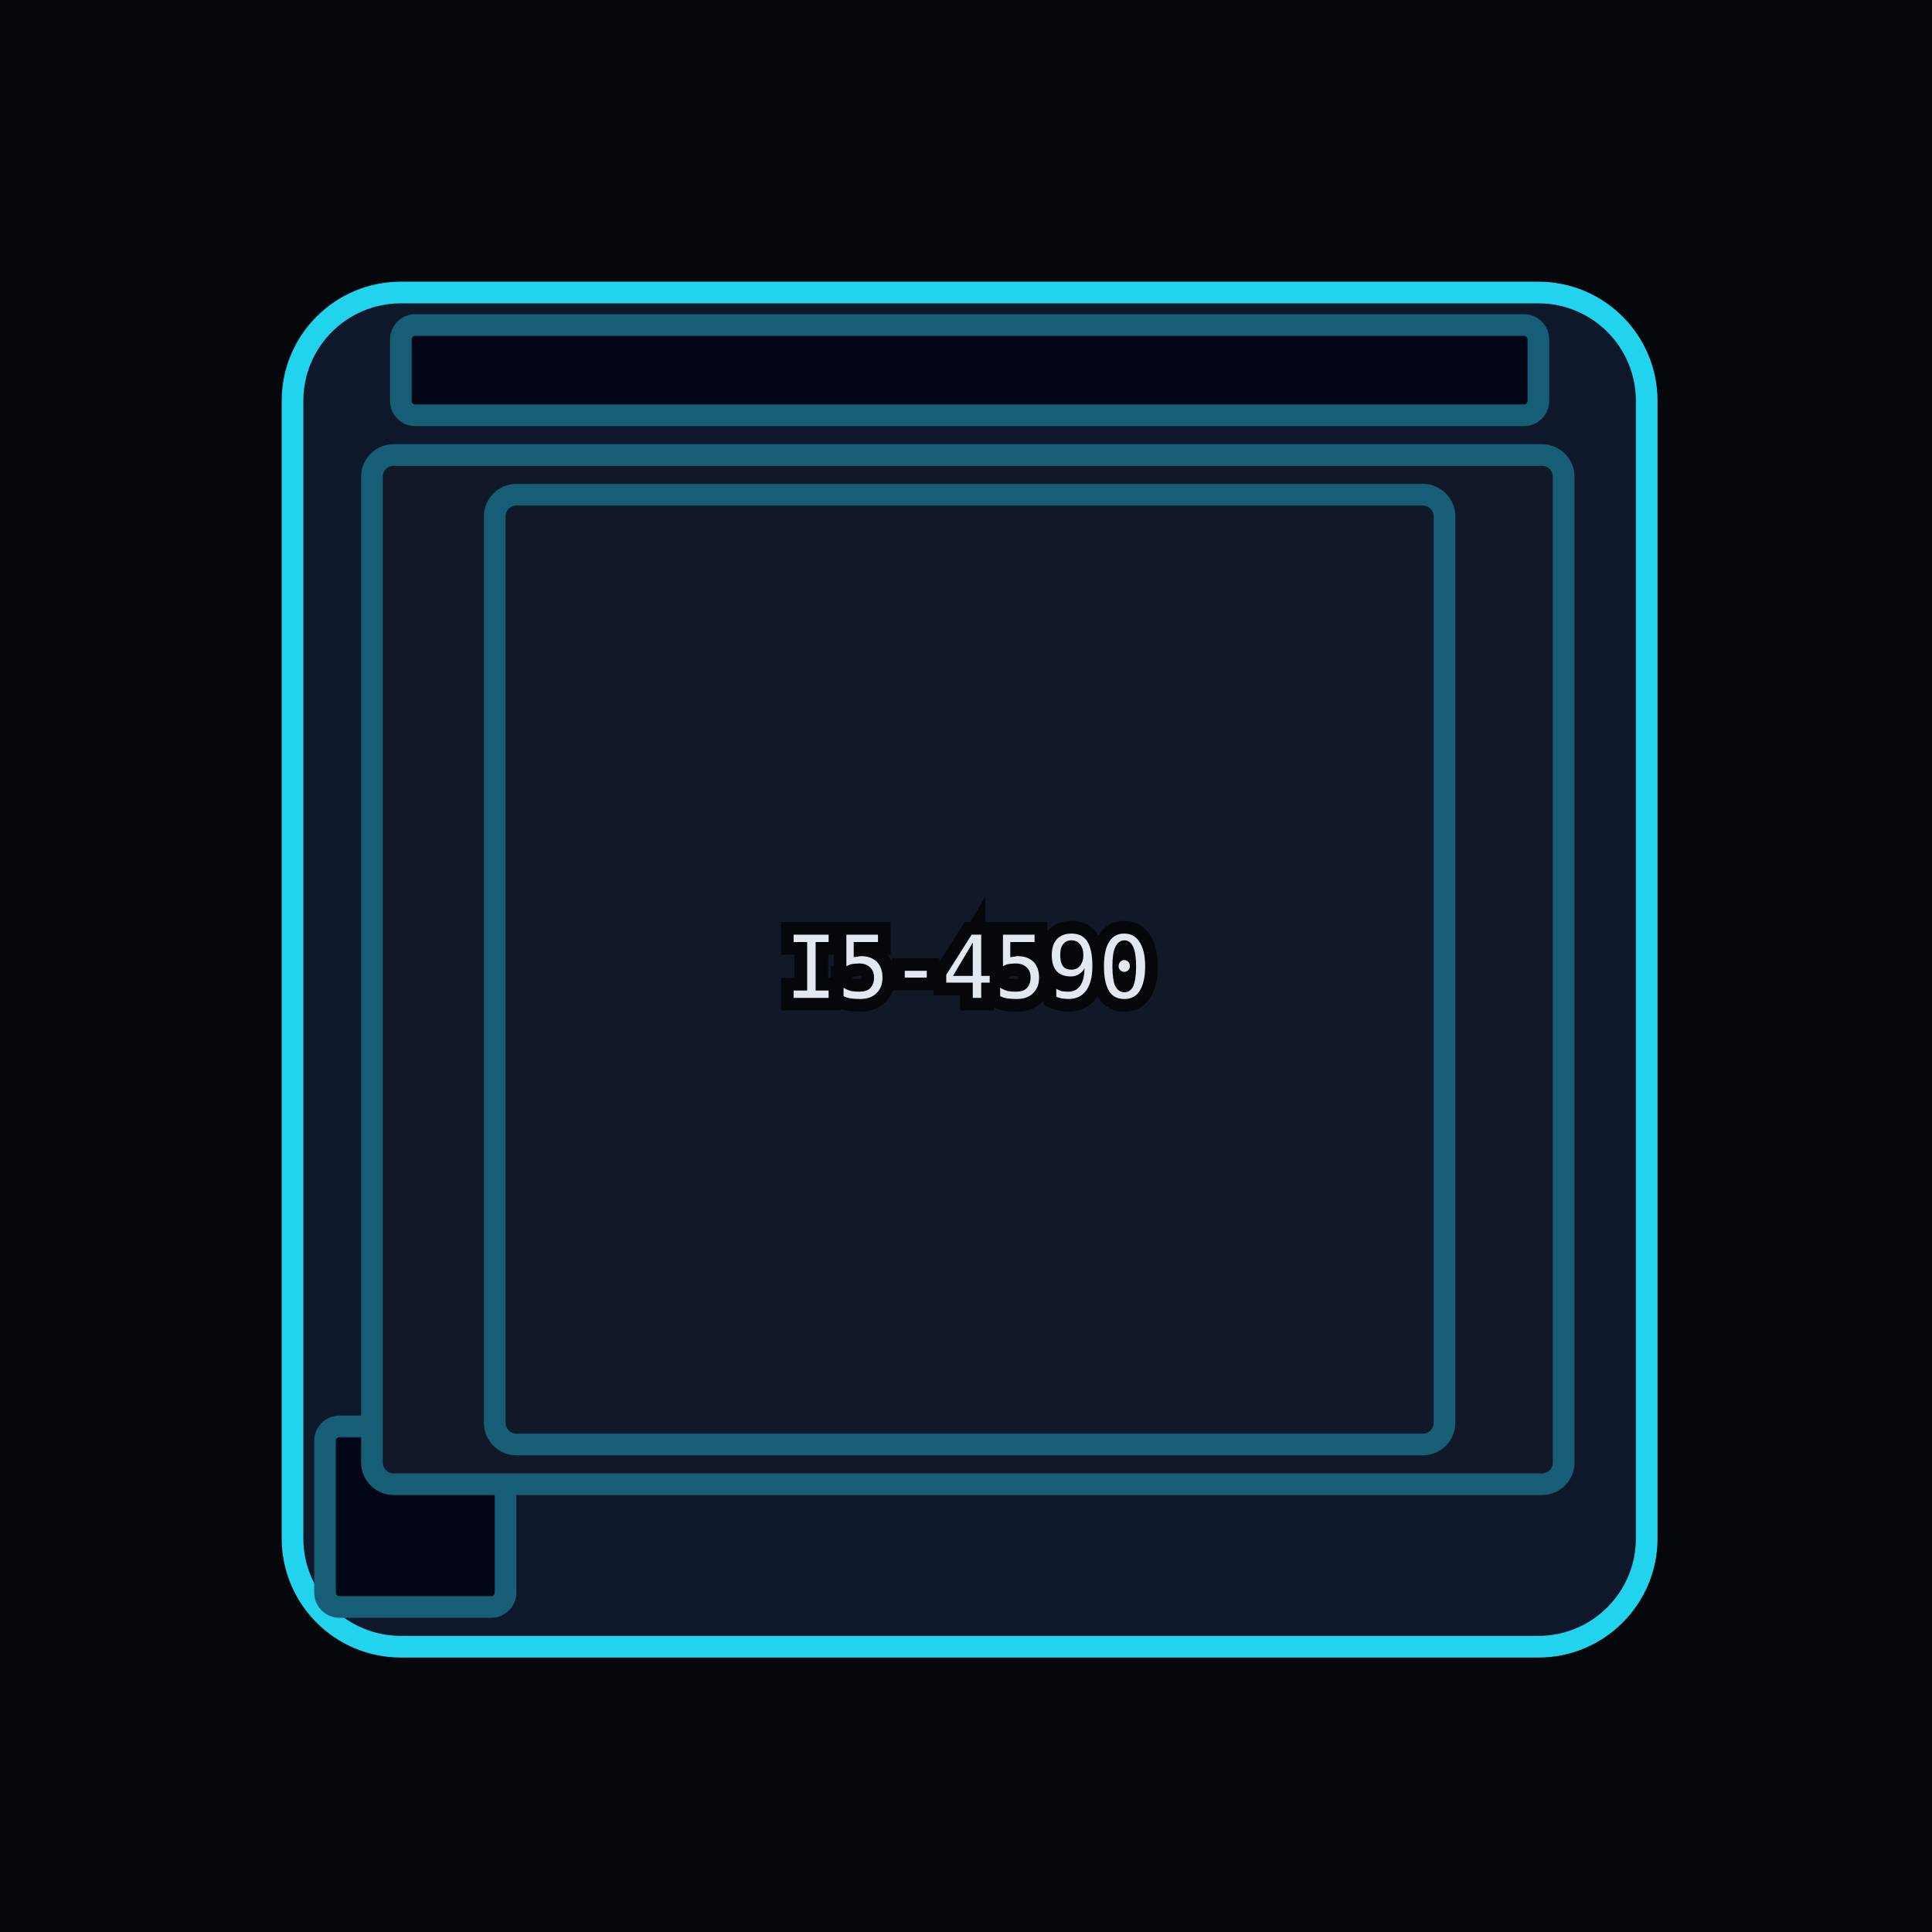
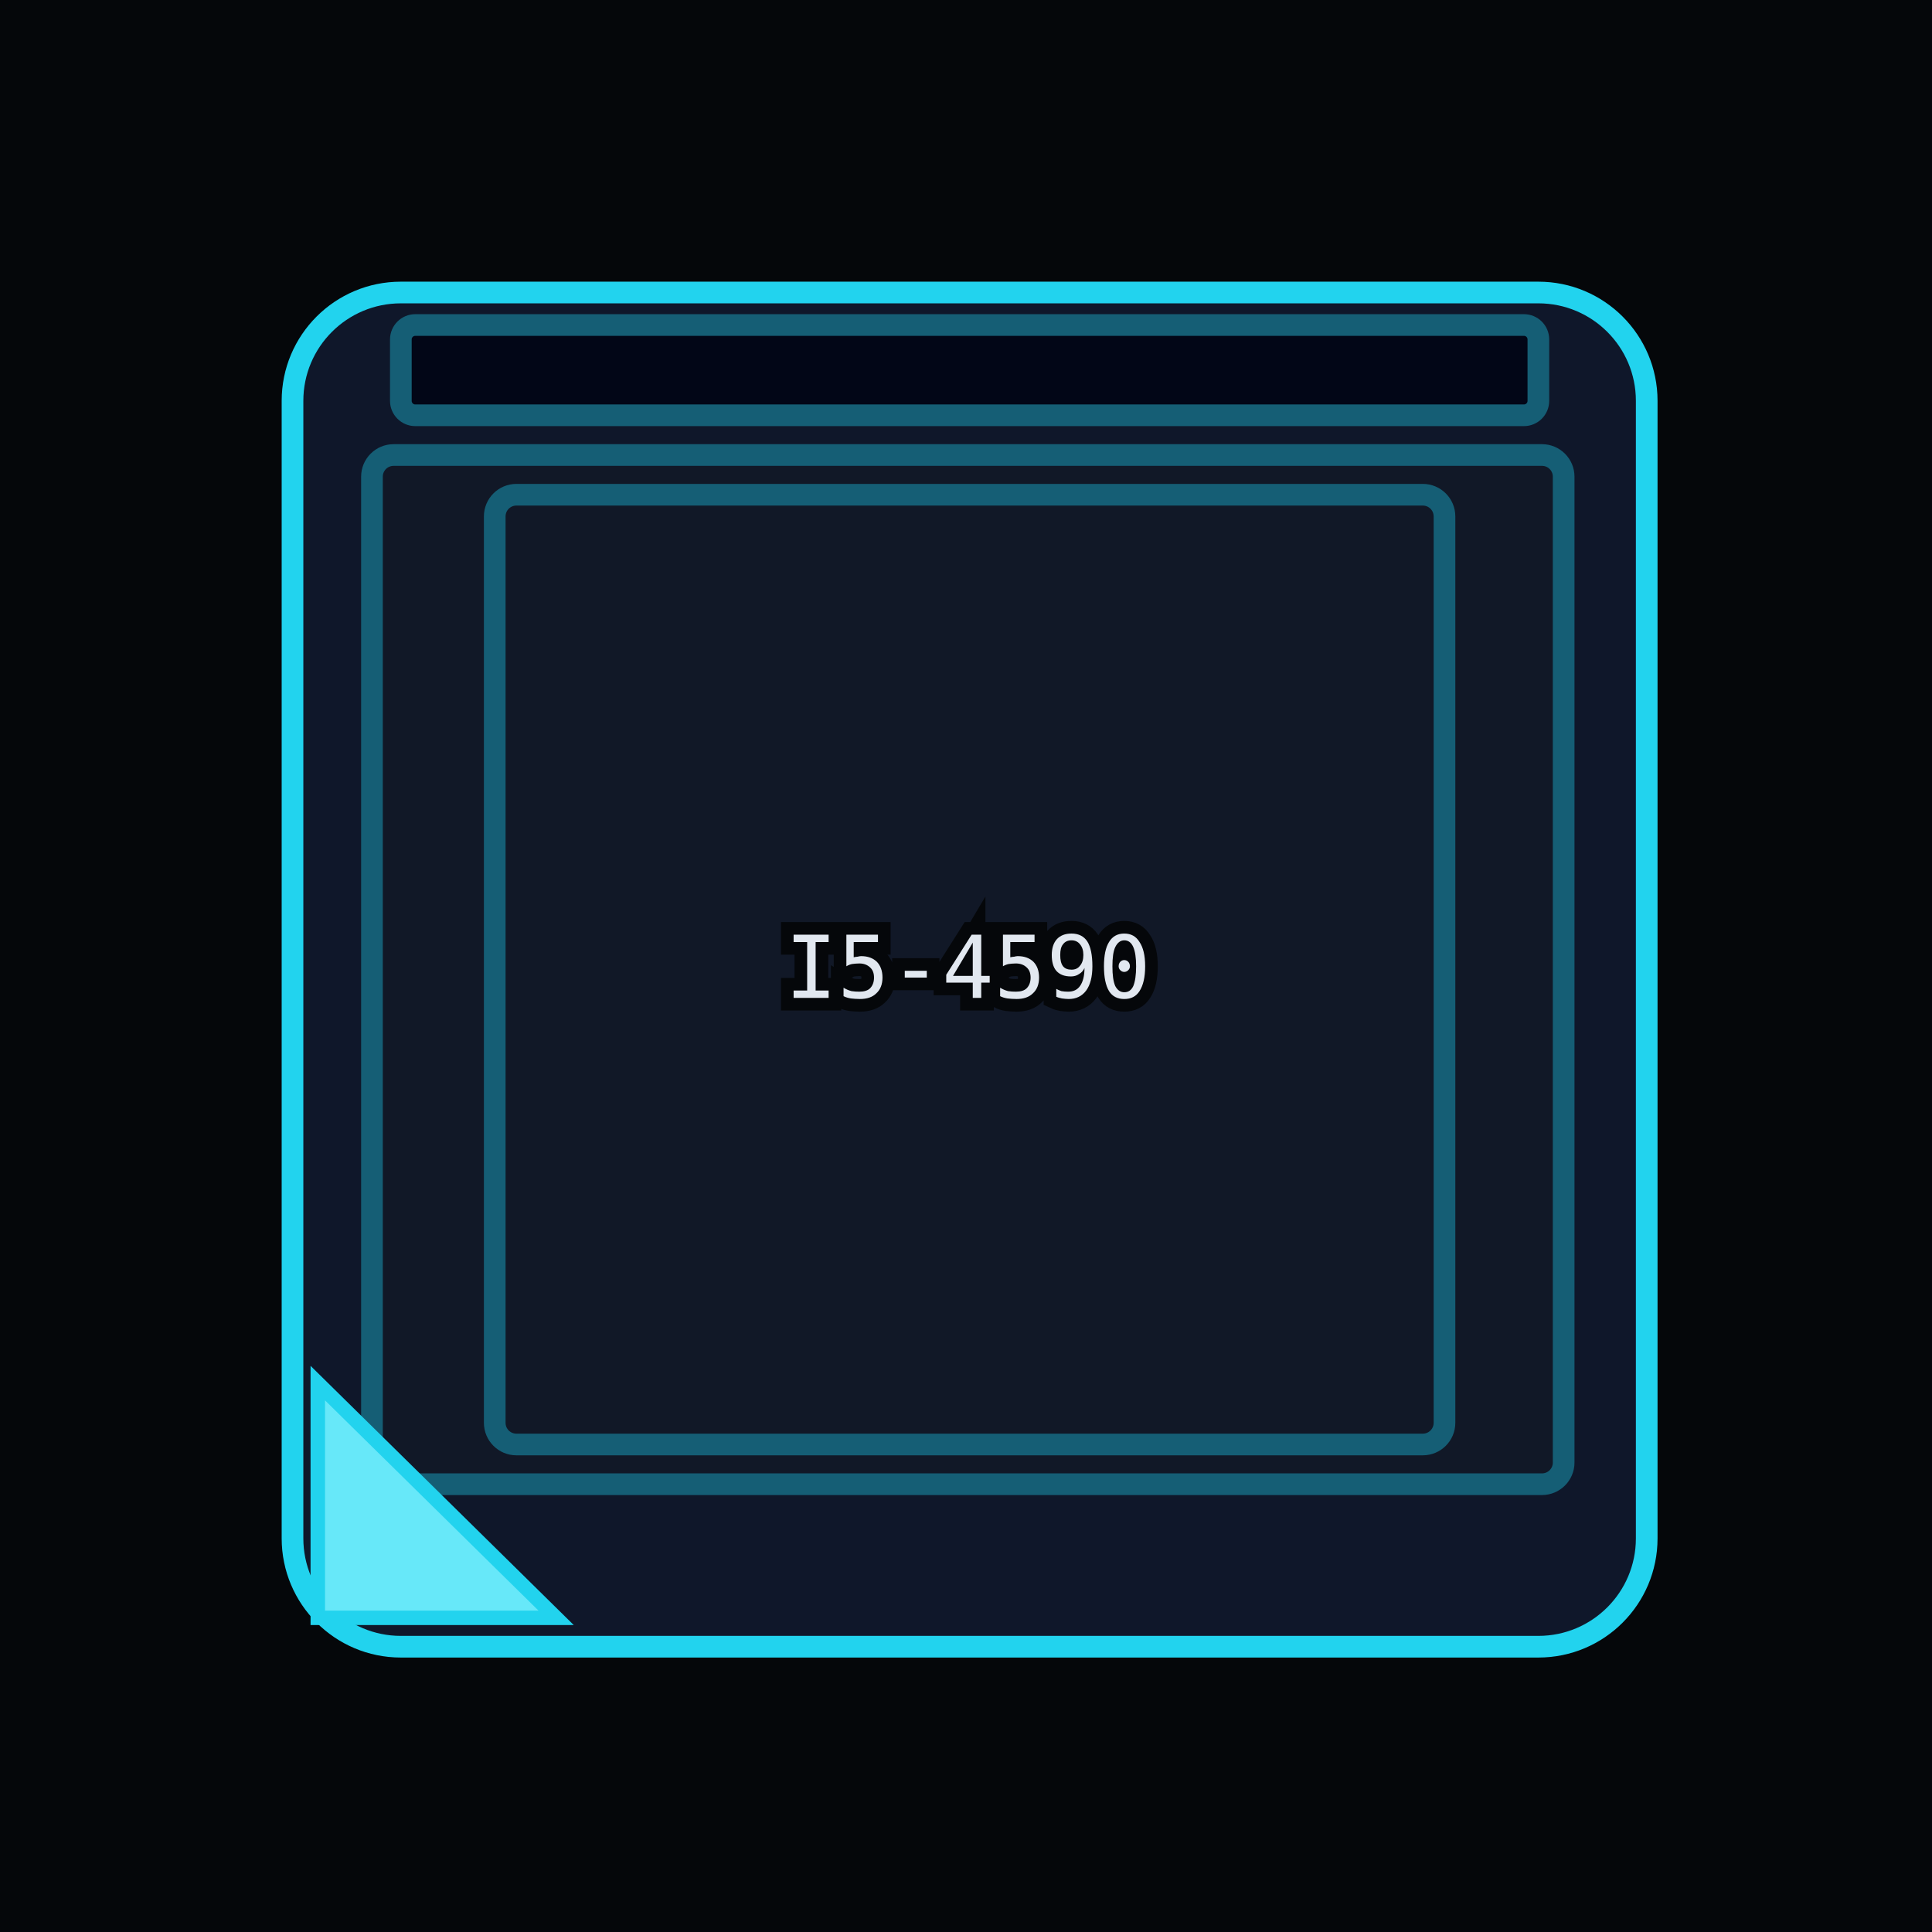
<svg xmlns="http://www.w3.org/2000/svg" viewBox="-8 -8 53.5 53.5" role="img" data-catalog-id="intel-core-i5-4590">
  <rect x="-8" y="-8" width="53.5" height="53.5" fill="#05070a" />
  <g data-view="top" transform="translate(0 0)">
    <g data-solid="contacts">
      <rect x="2.1" y="2.1" width="33.5" height="33.5" rx="0.6" fill="#111827" stroke="#155e75" stroke-width="0.6" />
    </g>
    <g data-solid="substrate">
      <rect x="0.1" y="0.1" width="37.5" height="37.5" rx="3" fill="#0f172a" stroke="#22d3ee" stroke-width="0.6" />
    </g>
-     <g data-solid="corner-mark">
-       <rect x="1" y="31.5" width="5" height="5" rx="0.4" fill="#020617" stroke="#155e75" stroke-width="0.6" />
-     </g>
    <g data-solid="lid-flange" data-zone="heat-spreader">
      <rect x="2.3" y="4.6" width="33" height="28.5" rx="0.6" fill="#111827" stroke="#155e75" stroke-width="0.6" />
    </g>
    <g data-solid="capacitors">
      <rect x="3.1" y="1" width="31.5" height="2.5" rx="0.4" fill="#020617" stroke="#155e75" stroke-width="0.6" />
+     </g>
+     <g data-solid="corner-mark">
+       <path d="M0.8 30.3L0.8 36.8L7.4 36.8Z" fill="#67e8f9" stroke="#22d3ee" stroke-width="0.4" />
    </g>
    <g data-solid="heat-spreader" data-zone="heat-spreader">
      <rect x="5.7" y="5.7" width="26.3" height="26.3" rx="0.6" fill="#111827" stroke="#155e75" stroke-width="0.6" />
    </g>
    <g font-family="ui-monospace, Menlo, Consolas, monospace" font-size="2.4" fill="#e2e8f0" stroke="#05070a" stroke-width="0.7" paint-order="stroke">
      <text x="18.8" y="18.8" text-anchor="middle" dominant-baseline="central">I5-4590</text>
    </g>
  </g>
</svg>
